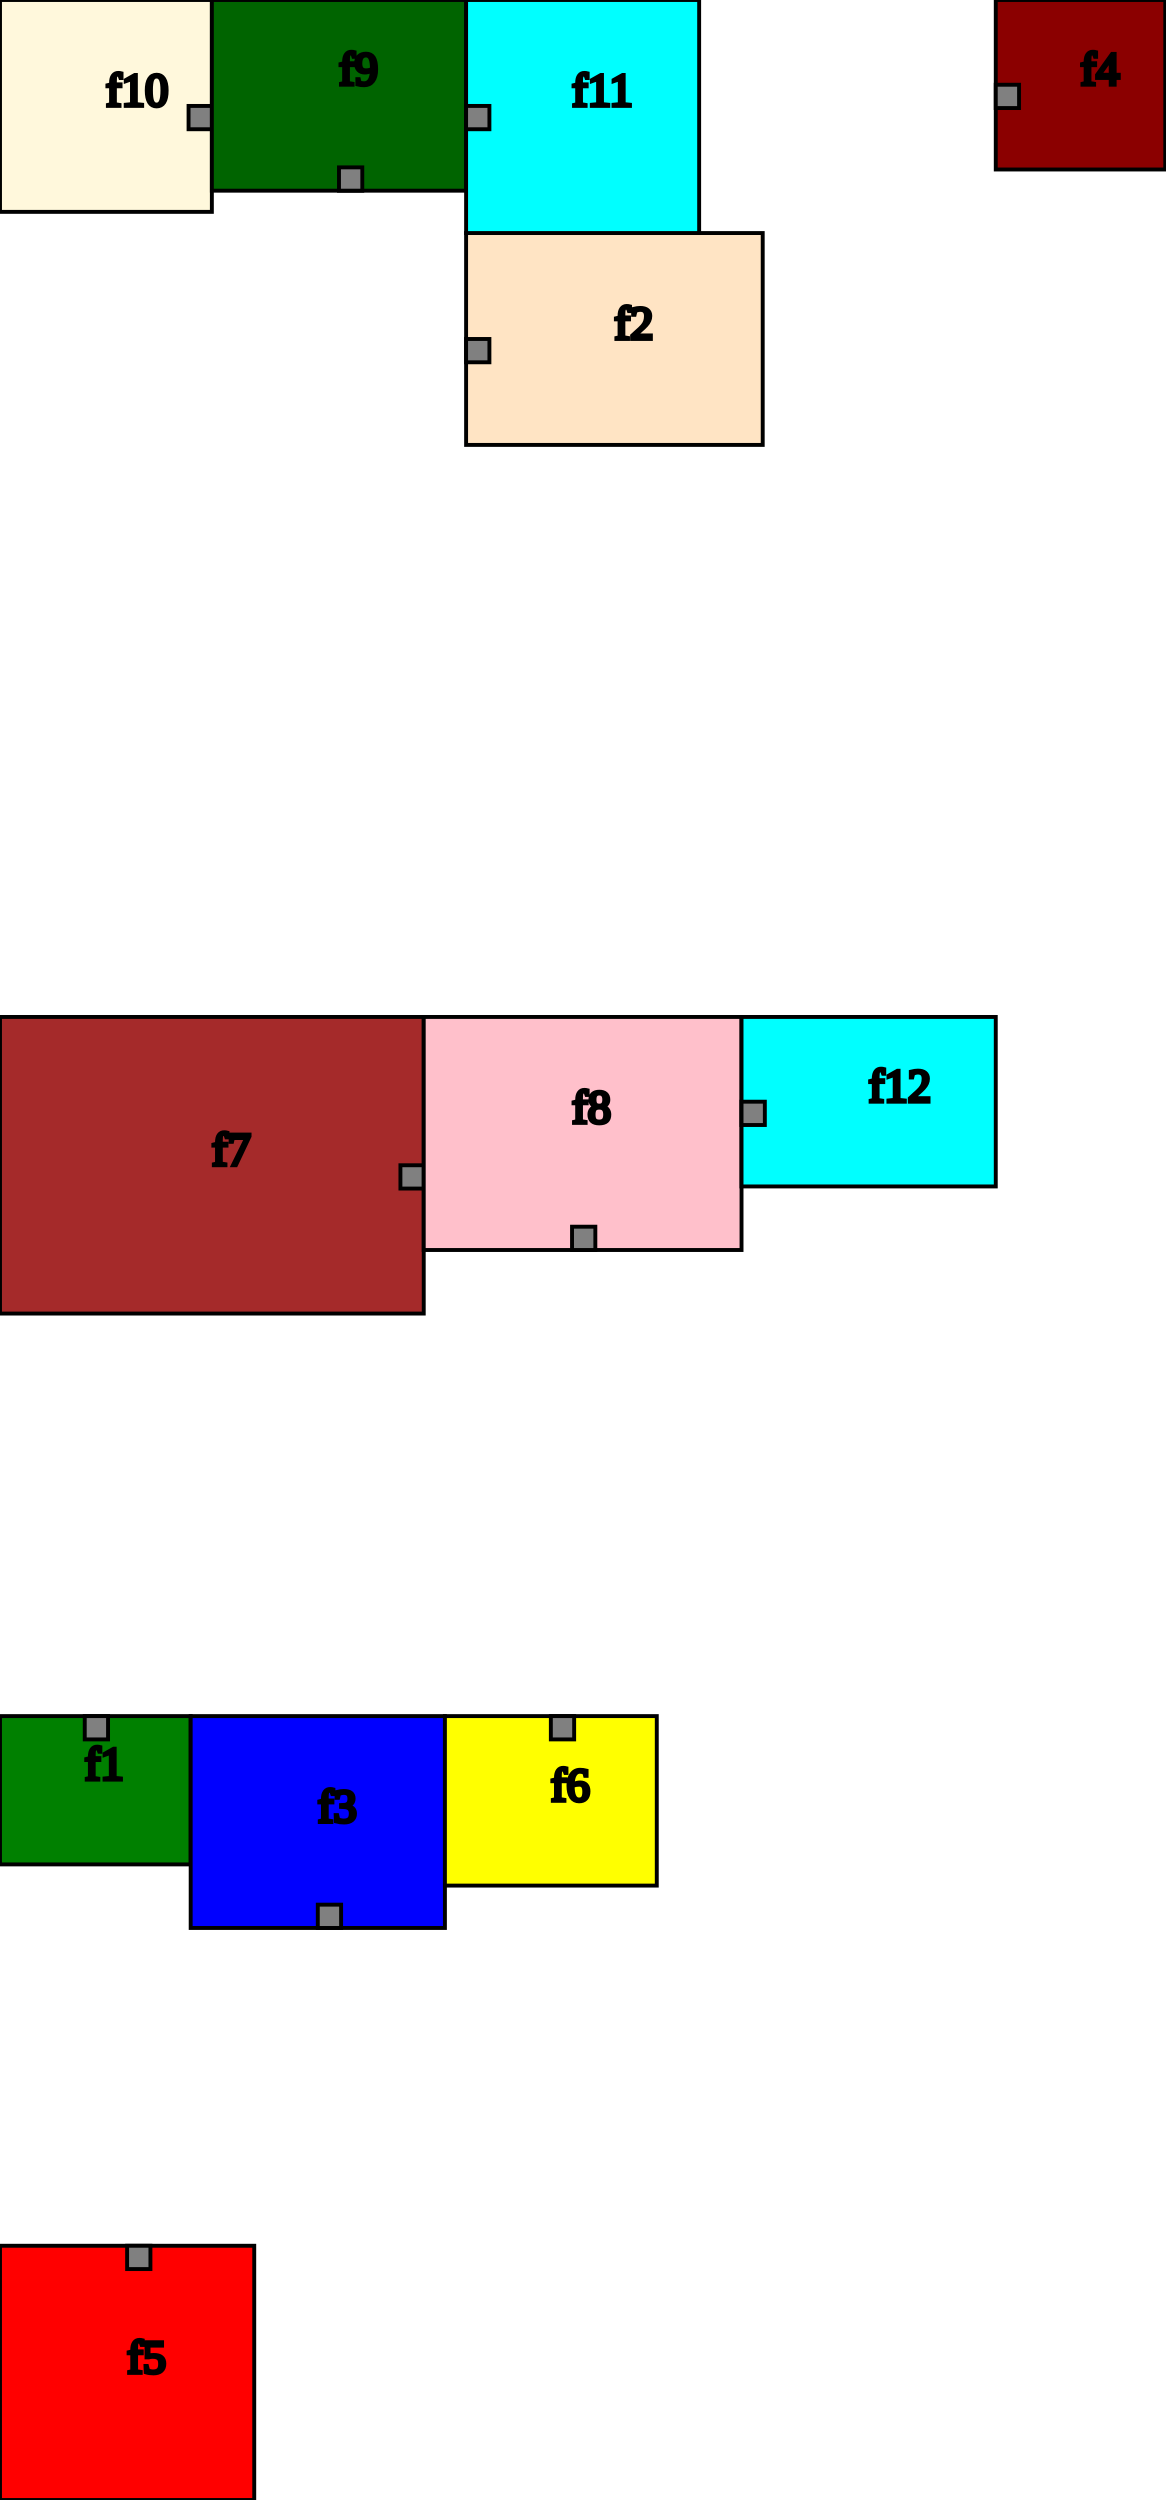
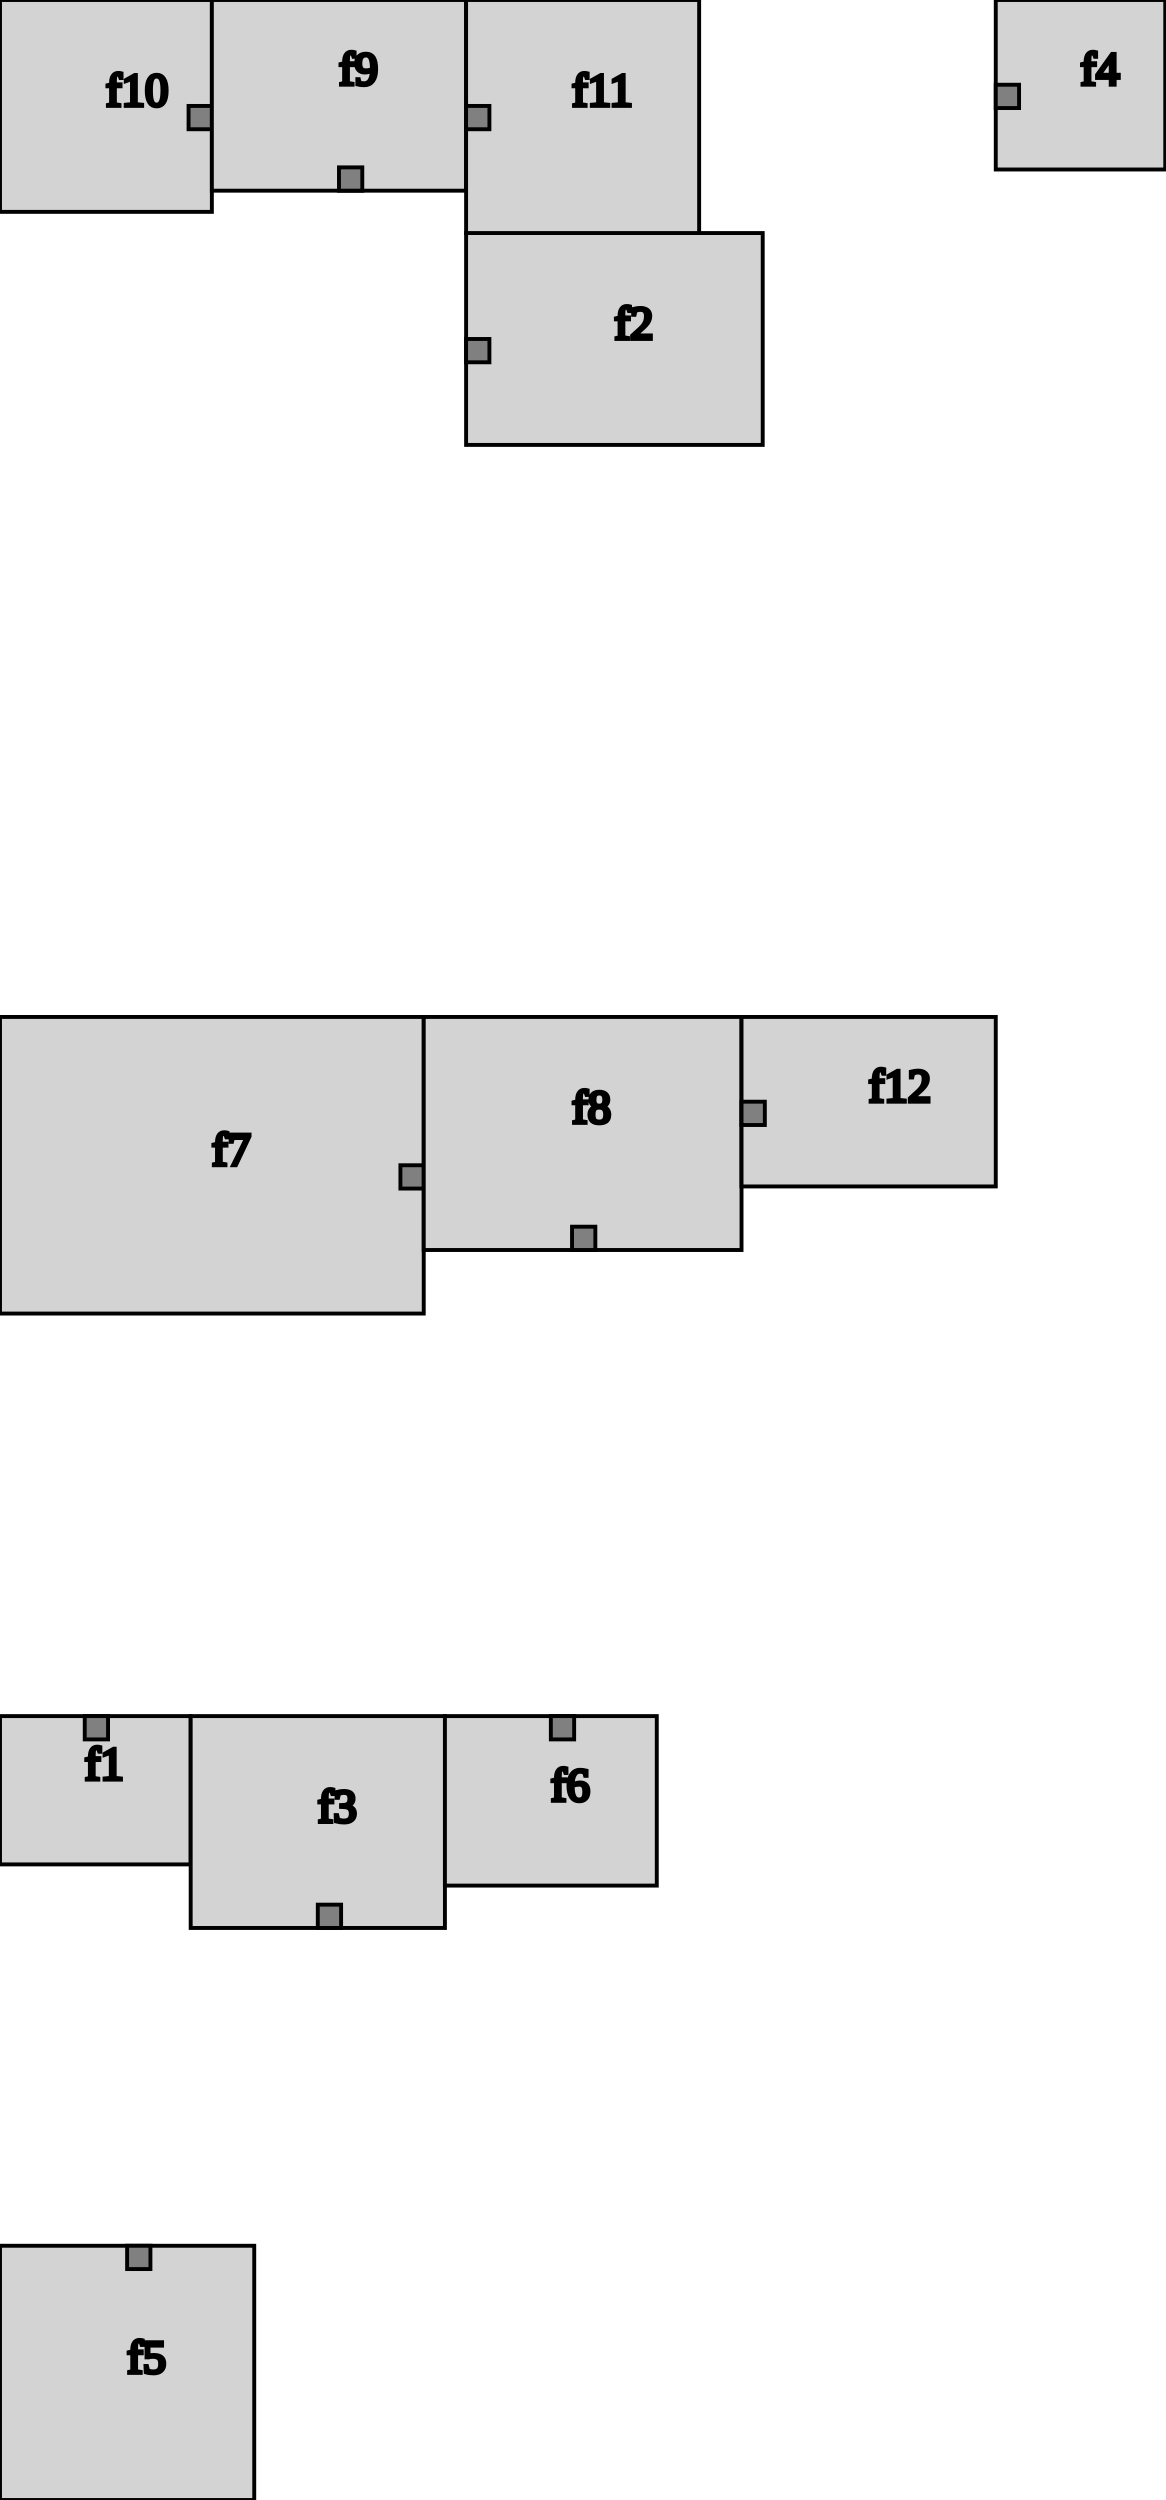
<svg xmlns="http://www.w3.org/2000/svg" width="298.305" height="640.0" version="1.1">
  <g style="stroke:black;">
-     <rect x="0.0" y="574.915" width="65.085" height="65.085" rx="0" ry="0" style="stroke-width:1;fill:red;" />
+     <rect x="0.0" y="574.915" width="65.085" height="65.085" rx="0" ry="0" style="stroke-width:1;fill:lightgray;" />
    <rect x="32.542" y="574.915" width="5.966" height="5.966" rx="0" ry="0" style="stroke-width:1;fill:gray;" />
    <text x="32.542" y="607.458" font-size="12">
      <tspan x="32.542" dy="0em">f5</tspan>
    </text>
-     <rect x="0.0" y="439.322" width="48.814" height="37.966" rx="0" ry="0" style="stroke-width:1;fill:green;" />
+     <rect x="0.0" y="439.322" width="48.814" height="37.966" rx="0" ry="0" style="stroke-width:1;fill:lightgray;" />
    <rect x="21.695" y="439.322" width="5.966" height="5.966" rx="0" ry="0" style="stroke-width:1;fill:gray;" />
    <text x="21.695" y="455.593" font-size="12">
      <tspan x="21.695" dy="0em">f1</tspan>
    </text>
-     <rect x="48.814" y="439.322" width="65.085" height="54.237" rx="0" ry="0" style="stroke-width:1;fill:blue;" />
+     <rect x="48.814" y="439.322" width="65.085" height="54.237" rx="0" ry="0" style="stroke-width:1;fill:lightgray;" />
    <rect x="81.356" y="487.593" width="5.966" height="5.966" rx="0" ry="0" style="stroke-width:1;fill:gray;" />
    <text x="81.356" y="466.441" font-size="12">
      <tspan x="81.356" dy="0em">f3</tspan>
    </text>
-     <rect x="113.898" y="439.322" width="54.237" height="43.39" rx="0" ry="0" style="stroke-width:1;fill:yellow;" />
+     <rect x="113.898" y="439.322" width="54.237" height="43.39" rx="0" ry="0" style="stroke-width:1;fill:lightgray;" />
    <rect x="141.017" y="439.322" width="5.966" height="5.966" rx="0" ry="0" style="stroke-width:1;fill:gray;" />
    <text x="141.017" y="461.017" font-size="12">
      <tspan x="141.017" dy="0em">f6</tspan>
    </text>
-     <rect x="0.0" y="260.339" width="108.475" height="75.932" rx="0" ry="0" style="stroke-width:1;fill:brown;" />
+     <rect x="0.0" y="260.339" width="108.475" height="75.932" rx="0" ry="0" style="stroke-width:1;fill:lightgray;" />
    <rect x="102.508" y="298.305" width="5.966" height="5.966" rx="0" ry="0" style="stroke-width:1;fill:gray;" />
    <text x="54.237" y="298.305" font-size="12">
      <tspan x="54.237" dy="0em">f7</tspan>
    </text>
-     <rect x="108.475" y="260.339" width="81.356" height="59.661" rx="0" ry="0" style="stroke-width:1;fill:pink;" />
+     <rect x="108.475" y="260.339" width="81.356" height="59.661" rx="0" ry="0" style="stroke-width:1;fill:lightgray;" />
    <rect x="146.441" y="314.034" width="5.966" height="5.966" rx="0" ry="0" style="stroke-width:1;fill:gray;" />
    <text x="146.441" y="287.458" font-size="12">
      <tspan x="146.441" dy="0em">f8</tspan>
    </text>
-     <rect x="189.831" y="260.339" width="65.085" height="43.39" rx="0" ry="0" style="stroke-width:1;fill:cyan;" />
+     <rect x="189.831" y="260.339" width="65.085" height="43.39" rx="0" ry="0" style="stroke-width:1;fill:lightgray;" />
    <rect x="189.831" y="282.034" width="5.966" height="5.966" rx="0" ry="0" style="stroke-width:1;fill:gray;" />
    <text x="222.373" y="282.034" font-size="12">
      <tspan x="222.373" dy="0em">f12</tspan>
    </text>
-     <rect x="0.0" y="0.0" width="54.237" height="54.237" rx="0" ry="0" style="stroke-width:1;fill:cornsilk;" />
+     <rect x="0.0" y="0.0" width="54.237" height="54.237" rx="0" ry="0" style="stroke-width:1;fill:lightgray;" />
    <rect x="48.271" y="27.119" width="5.966" height="5.966" rx="0" ry="0" style="stroke-width:1;fill:gray;" />
    <text x="27.119" y="27.119" font-size="12">
      <tspan x="27.119" dy="0em">f10</tspan>
    </text>
-     <rect x="54.237" y="0.0" width="65.085" height="48.814" rx="0" ry="0" style="stroke-width:1;fill:darkgreen;" />
+     <rect x="54.237" y="0.0" width="65.085" height="48.814" rx="0" ry="0" style="stroke-width:1;fill:lightgray;" />
    <rect x="86.78" y="42.847" width="5.966" height="5.966" rx="0" ry="0" style="stroke-width:1;fill:gray;" />
    <text x="86.78" y="21.695" font-size="12">
      <tspan x="86.78" dy="0em">f9</tspan>
    </text>
-     <rect x="119.322" y="59.661" width="75.932" height="54.237" rx="0" ry="0" style="stroke-width:1;fill:bisque;" />
+     <rect x="119.322" y="59.661" width="75.932" height="54.237" rx="0" ry="0" style="stroke-width:1;fill:lightgray;" />
    <rect x="119.322" y="86.78" width="5.966" height="5.966" rx="0" ry="0" style="stroke-width:1;fill:gray;" />
    <text x="157.288" y="86.78" font-size="12">
      <tspan x="157.288" dy="0em">f2</tspan>
    </text>
-     <rect x="119.322" y="0.0" width="59.661" height="59.661" rx="0" ry="0" style="stroke-width:1;fill:aqua;" />
+     <rect x="119.322" y="0.0" width="59.661" height="59.661" rx="0" ry="0" style="stroke-width:1;fill:lightgray;" />
    <rect x="119.322" y="27.119" width="5.966" height="5.966" rx="0" ry="0" style="stroke-width:1;fill:gray;" />
    <text x="146.441" y="27.119" font-size="12">
      <tspan x="146.441" dy="0em">f11</tspan>
    </text>
-     <rect x="254.915" y="0.0" width="43.39" height="43.39" rx="0" ry="0" style="stroke-width:1;fill:darkred;" />
+     <rect x="254.915" y="0.0" width="43.39" height="43.39" rx="0" ry="0" style="stroke-width:1;fill:lightgray;" />
    <rect x="254.915" y="21.695" width="5.966" height="5.966" rx="0" ry="0" style="stroke-width:1;fill:gray;" />
    <text x="276.61" y="21.695" font-size="12">
      <tspan x="276.61" dy="0em">f4</tspan>
    </text>
  </g>
</svg>
